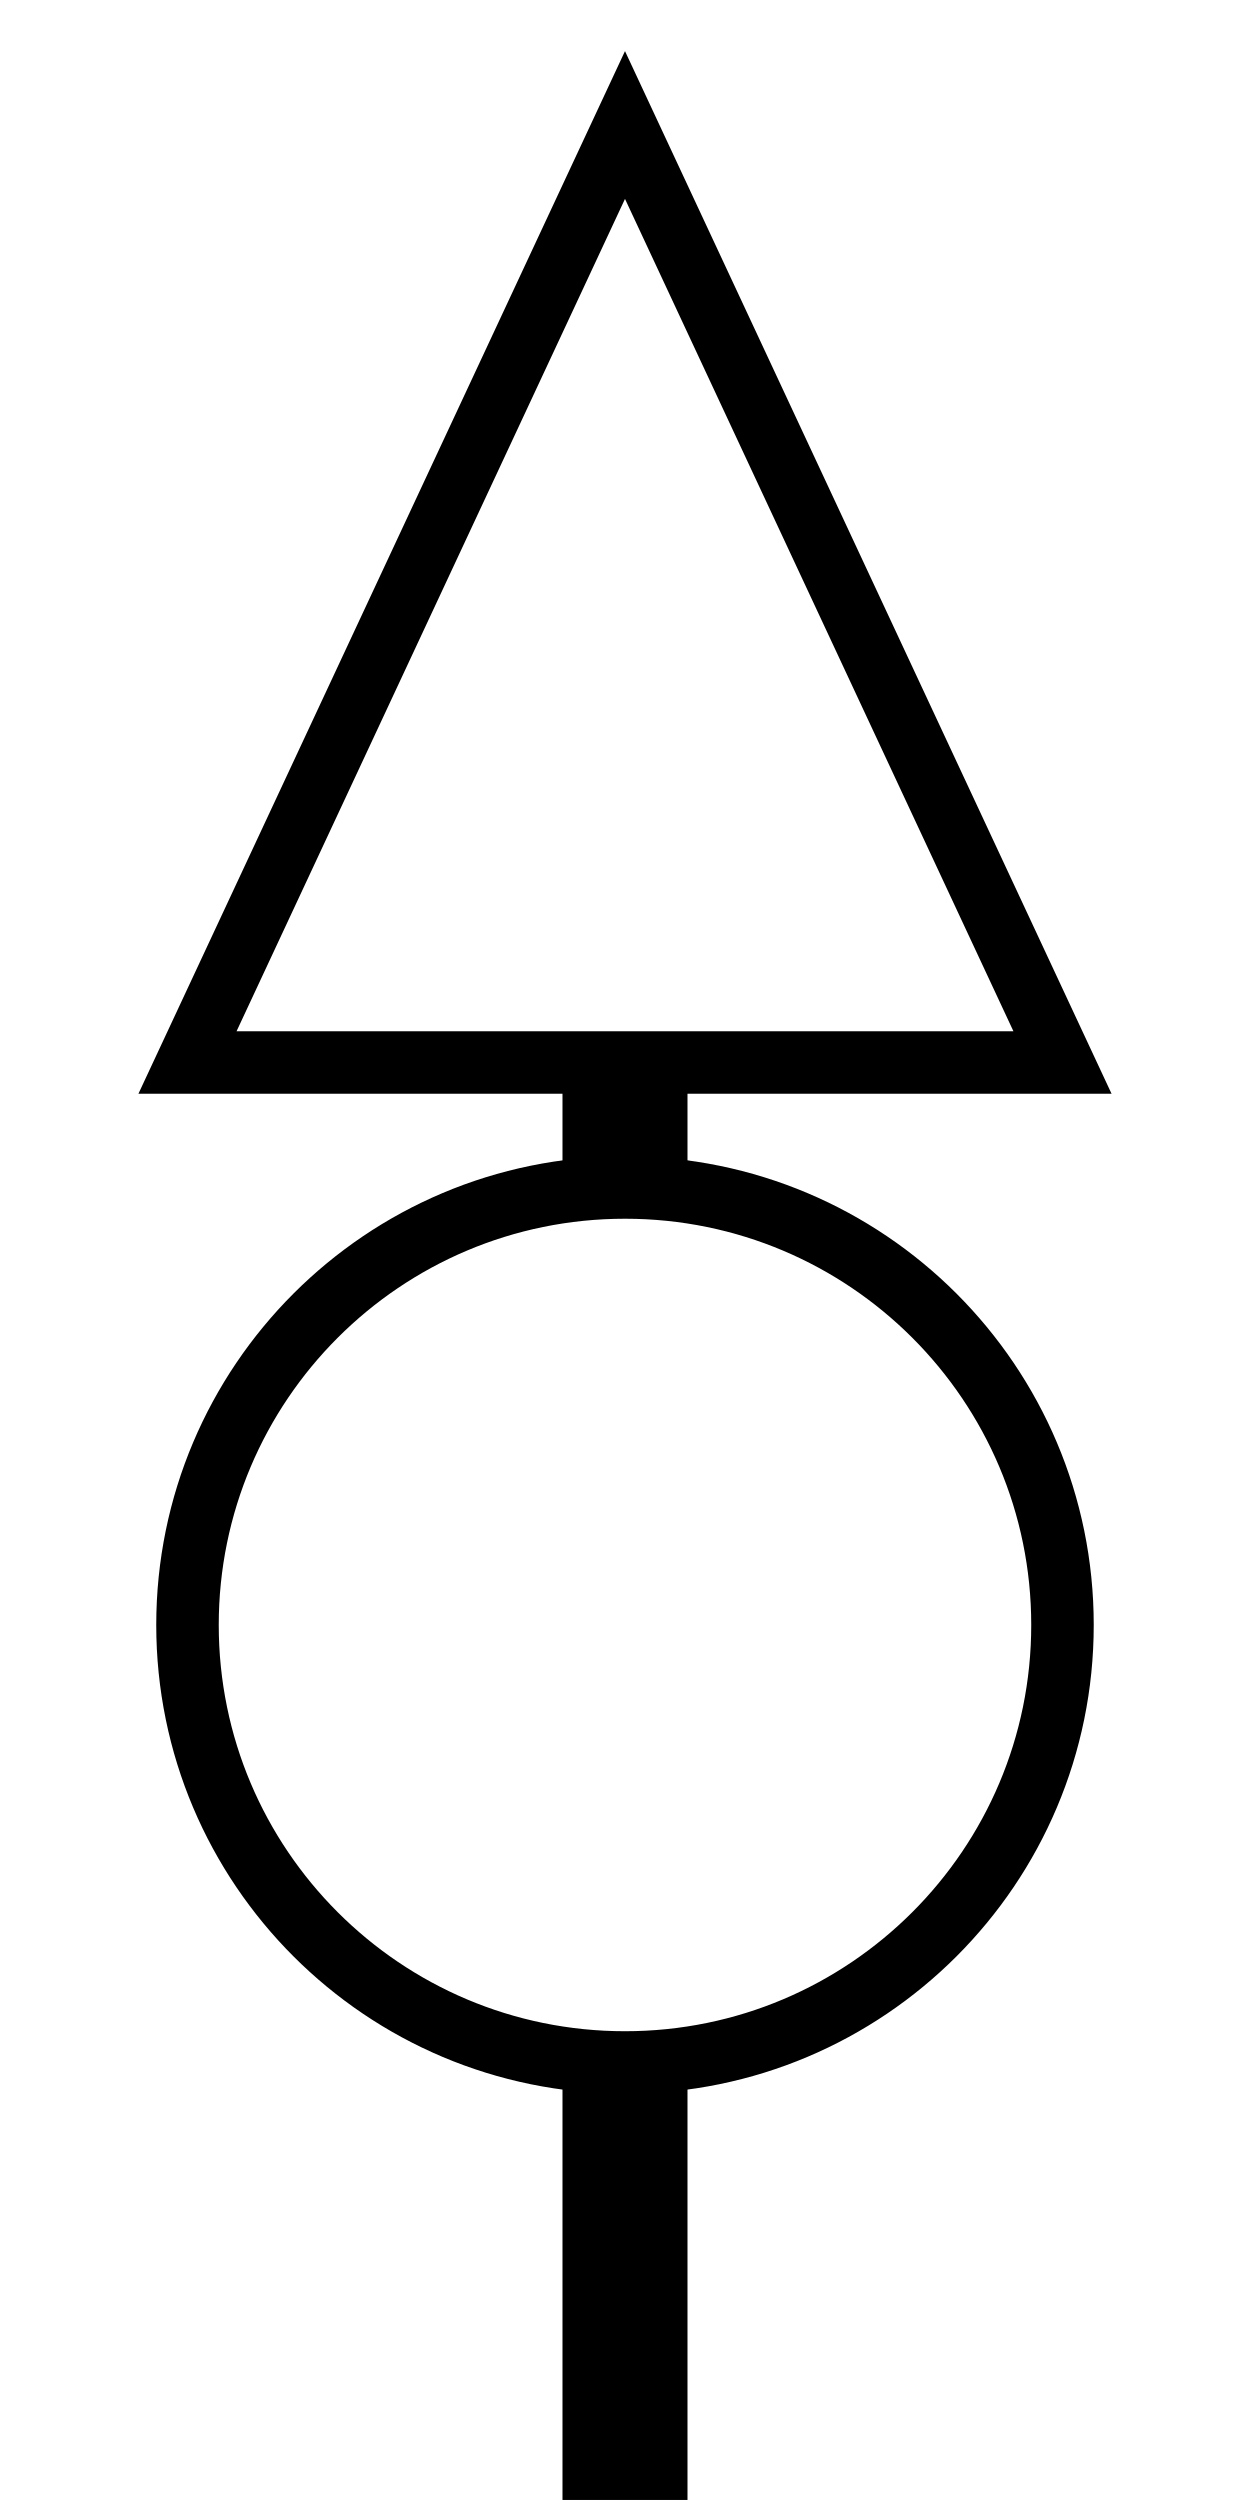
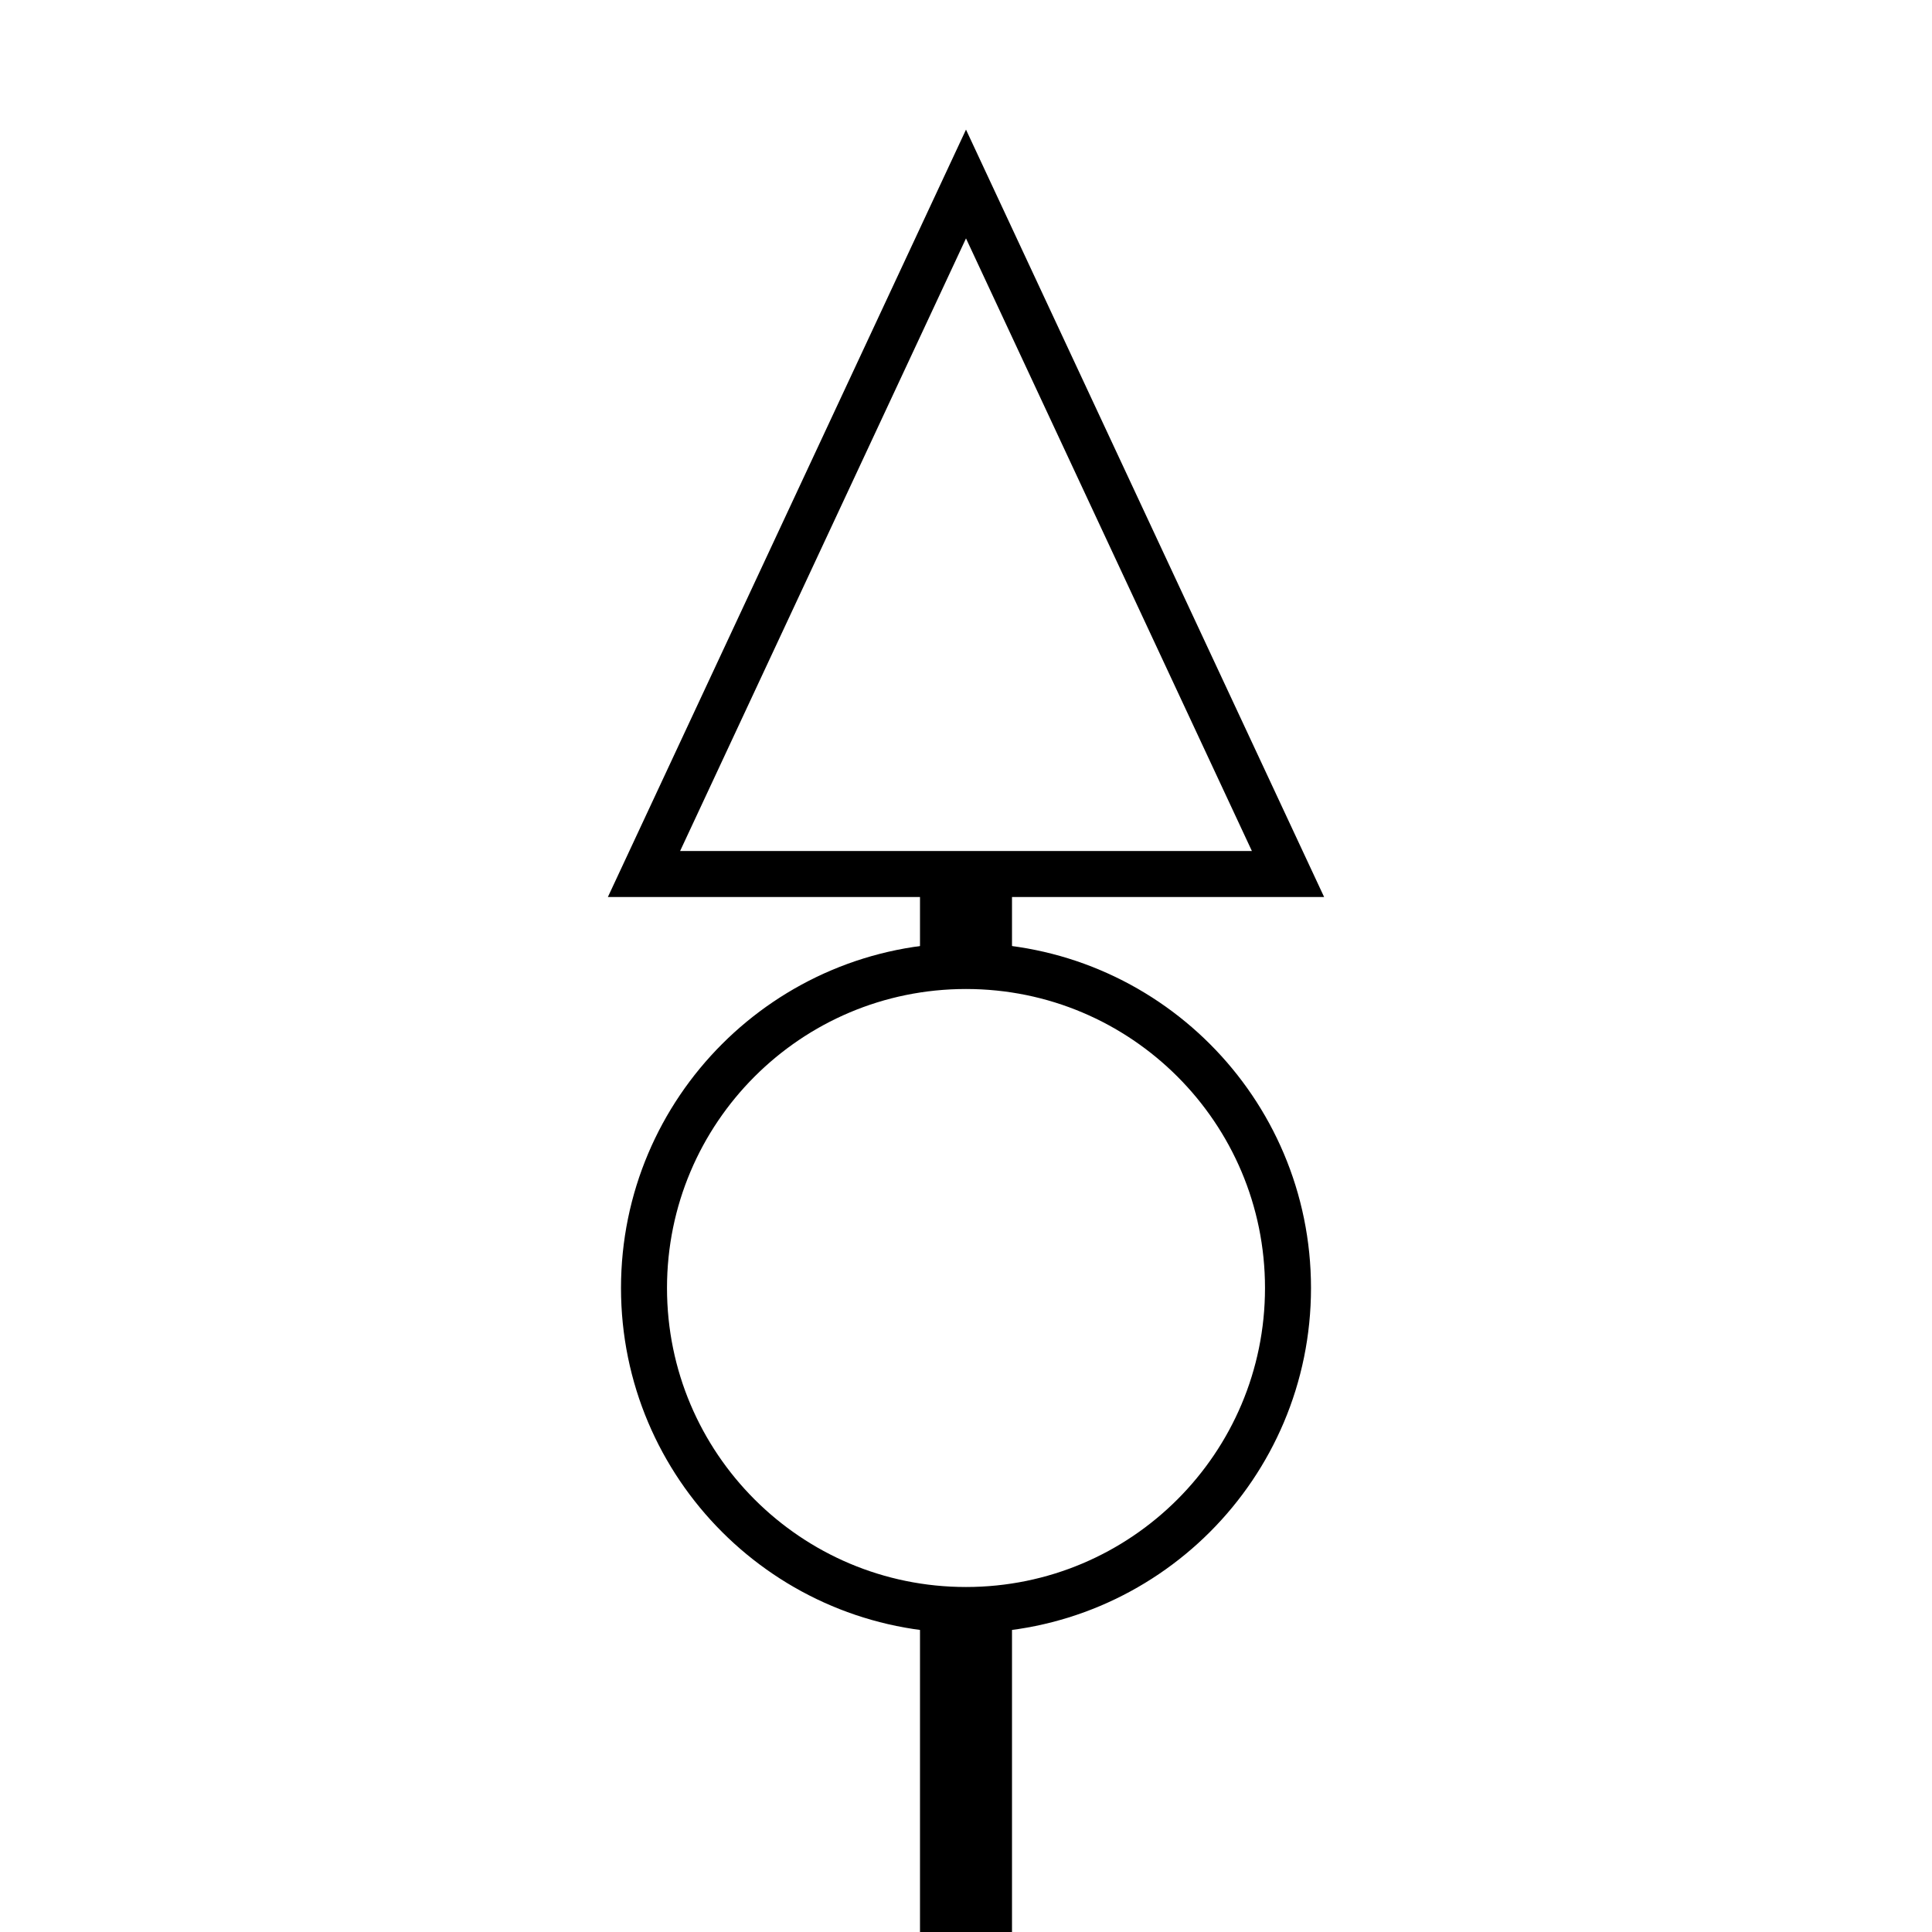
- <svg xmlns="http://www.w3.org/2000/svg" height="26.667" width="13.333" version="1.0">
-   <g transform="scale(0.333333)">
-     <rect y="66" x="18" height="14" width="4" style="fill:#000000;fill-opacity:1;stroke:none;stroke-linecap:round;stroke-linejoin:miter;stroke-miterlimit:4;stroke-opacity:1" />
-     <circle r="14" cy="52" cx="20" style="fill:none;stroke:#000000;stroke-width:2;stroke-linecap:round;stroke-linejoin:miter;stroke-miterlimit:4;stroke-opacity:1" />
-     <rect y="34" x="18" height="4" width="4" style="fill:#000000;fill-opacity:1;stroke:none;stroke-width:2;stroke-linecap:round;stroke-linejoin:miter;stroke-miterlimit:4;stroke-opacity:1" />
-     <path d="M6,34 L34,34 L20,4 Z" style="fill:none;stroke:#000000;stroke-width:2;stroke-linecap:round;stroke-linejoin:miter;stroke-miterlimit:4;stroke-opacity:1" />
+ <svg xmlns="http://www.w3.org/2000/svg" version="1.1" width="20" height="20" viewBox="0 0 20 20">
+   <rect width="20" height="20" fill="none" stroke="none" />
+   <g transform="matrix(0.714286,0,0,0.714286,5.2381,0.9524)">
+     <g transform="scale(0.333333)">
+       <rect y="66" x="18" height="14" width="4" style="fill:#000000;fill-opacity:1;stroke:none;stroke-linecap:round;stroke-linejoin:miter;stroke-miterlimit:4;stroke-opacity:1" />
+       <circle r="14" cy="52" cx="20" style="fill:none;stroke:#000000;stroke-width:2;stroke-linecap:round;stroke-linejoin:miter;stroke-miterlimit:4;stroke-opacity:1" />
+       <rect y="34" x="18" height="4" width="4" style="fill:#000000;fill-opacity:1;stroke:none;stroke-width:2;stroke-linecap:round;stroke-linejoin:miter;stroke-miterlimit:4;stroke-opacity:1" />
+       <path d="M6,34 L34,34 L20,4 Z" style="fill:none;stroke:#000000;stroke-width:2;stroke-linecap:round;stroke-linejoin:miter;stroke-miterlimit:4;stroke-opacity:1" />
+     </g>
  </g>
</svg>
